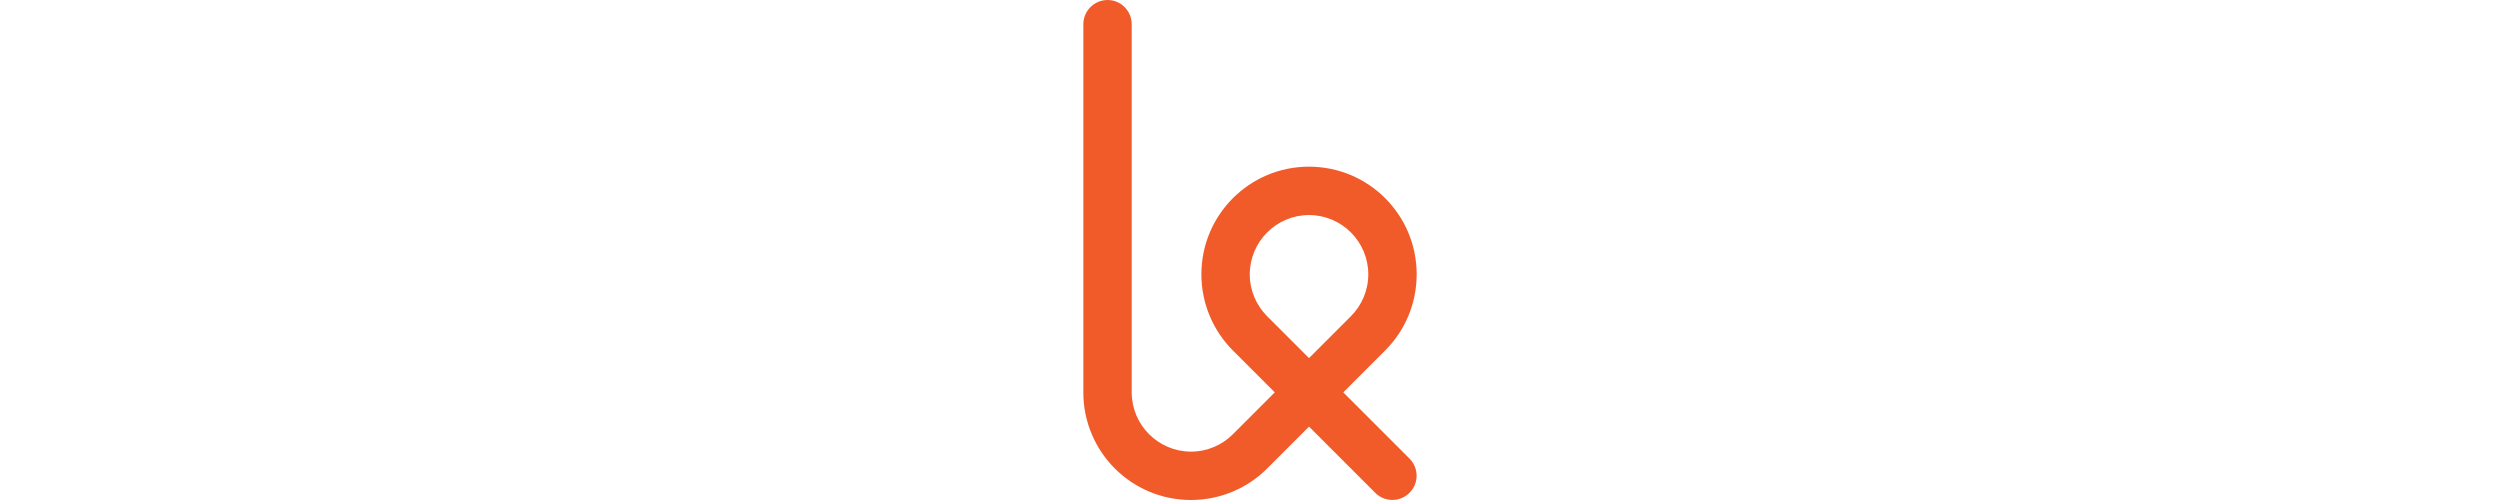
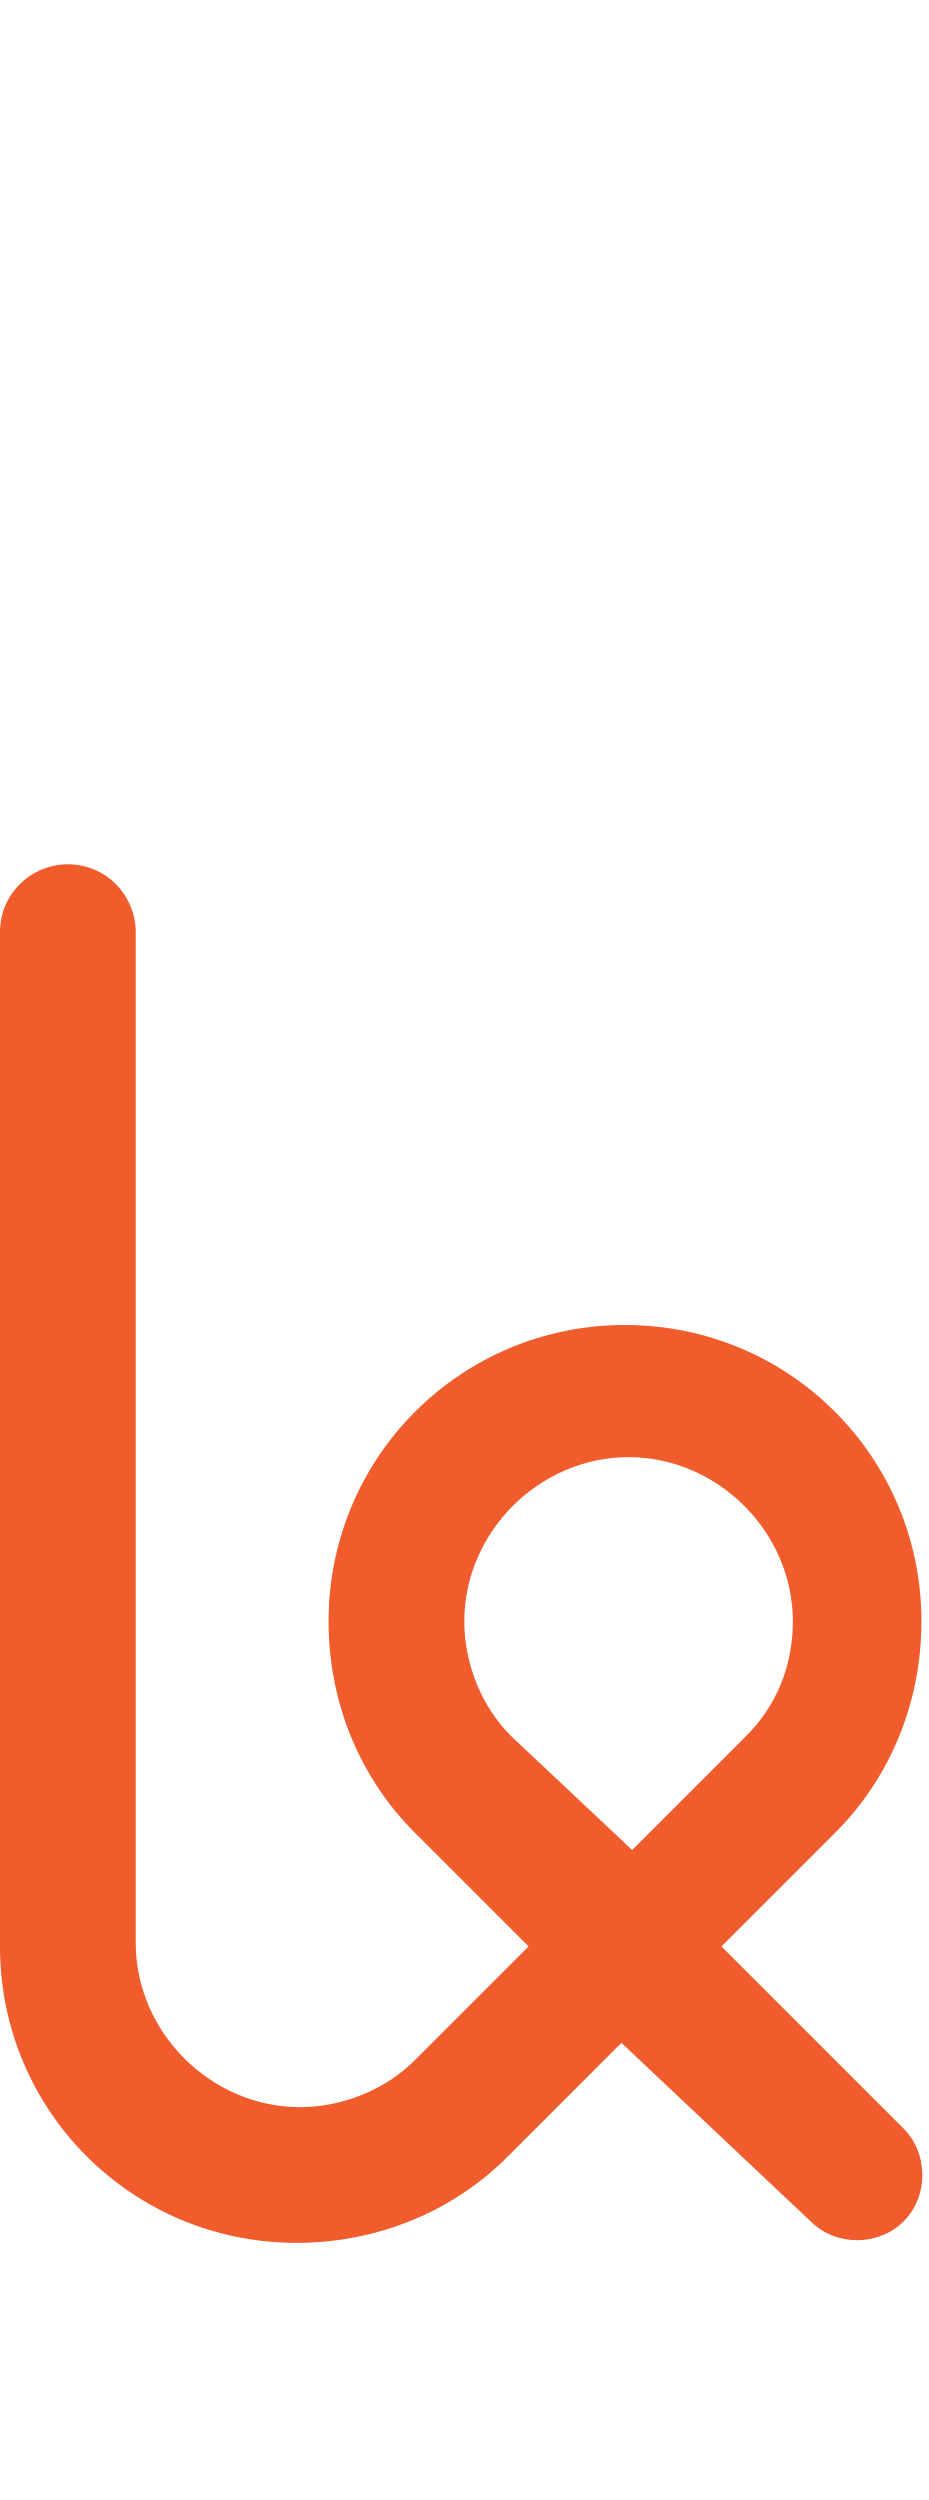
- <svg xmlns="http://www.w3.org/2000/svg" version="1.1" id="Layer_1" x="0px" y="0px" viewBox="0 0 1080 216" enable-background="new 0 0 1080 216" xml:space="preserve">
+ <svg xmlns="http://www.w3.org/2000/svg" version="1.1" id="Layer_1" x="0px" y="0px" viewBox="0 0 26 70" enable-background="new 0 0 26 70" xml:space="preserve">
  <g>
-     <path fill="#F15B2A" d="M594.1,212.9c4.1,4.1,10.7,4.1,14.8,0c4.1-4.1,4.1-10.7,0-14.8l-28.6-28.6l18.1-18.1   c8.4-8.4,13.6-20,13.6-32.9c0-25.7-20.8-46.5-46.5-46.5S519,92.8,519,118.5c0,12.8,5.2,24.5,13.6,32.9l0,0l18.1,18.1l-18.1,18.1   c-4.6,4.6-11,7.5-18.1,7.5c-14.1,0-25.6-11.5-25.6-25.6v-159c0-5.8-4.7-10.5-10.4-10.5C472.7,0,468,4.7,468,10.5v159   c0,25.7,20.8,46.5,46.5,46.5c12.8,0,24.5-5.2,32.9-13.6l18.1-18.1L594.1,212.9z M547.4,136.6c-4.6-4.6-7.5-11-7.5-18.1   c0-14.1,11.5-25.6,25.6-25.6s25.6,11.5,25.6,25.6c0,7.1-2.9,13.5-7.5,18.1l0,0l-18.1,18.1L547.4,136.6z" />
+     <path fill="#F15C2C" d="M22.7,62.2c0.7,0.7,1.9,0.7,2.6,0c0.7-0.7,0.7-1.9,0-2.6l-5.1-5.1l3.2-3.2c1.5-1.5,2.4-3.6,2.4-5.9   c0-4.6-3.7-8.3-8.3-8.3s-8.3,3.7-8.3,8.3c0,2.3,0.9,4.4,2.4,5.9l0,0l3.2,3.2l-3.2,3.2c-0.8,0.8-2,1.3-3.2,1.3   c-2.5,0-4.6-2.1-4.6-4.6V26.1c0-1-0.8-1.9-1.9-1.9c-1,0-1.9,0.8-1.9,1.9v28.4c0,4.6,3.7,8.3,8.3,8.3c2.3,0,4.4-0.9,5.9-2.4l3.2-3.2   L22.7,62.2z M14.3,48.6c-0.8-0.8-1.3-2-1.3-3.2c0-2.5,2.1-4.6,4.6-4.6s4.6,2.1,4.6,4.6c0,1.3-0.5,2.4-1.3,3.2l0,0l-3.2,3.2   L14.3,48.6z" />
  </g>
</svg>
